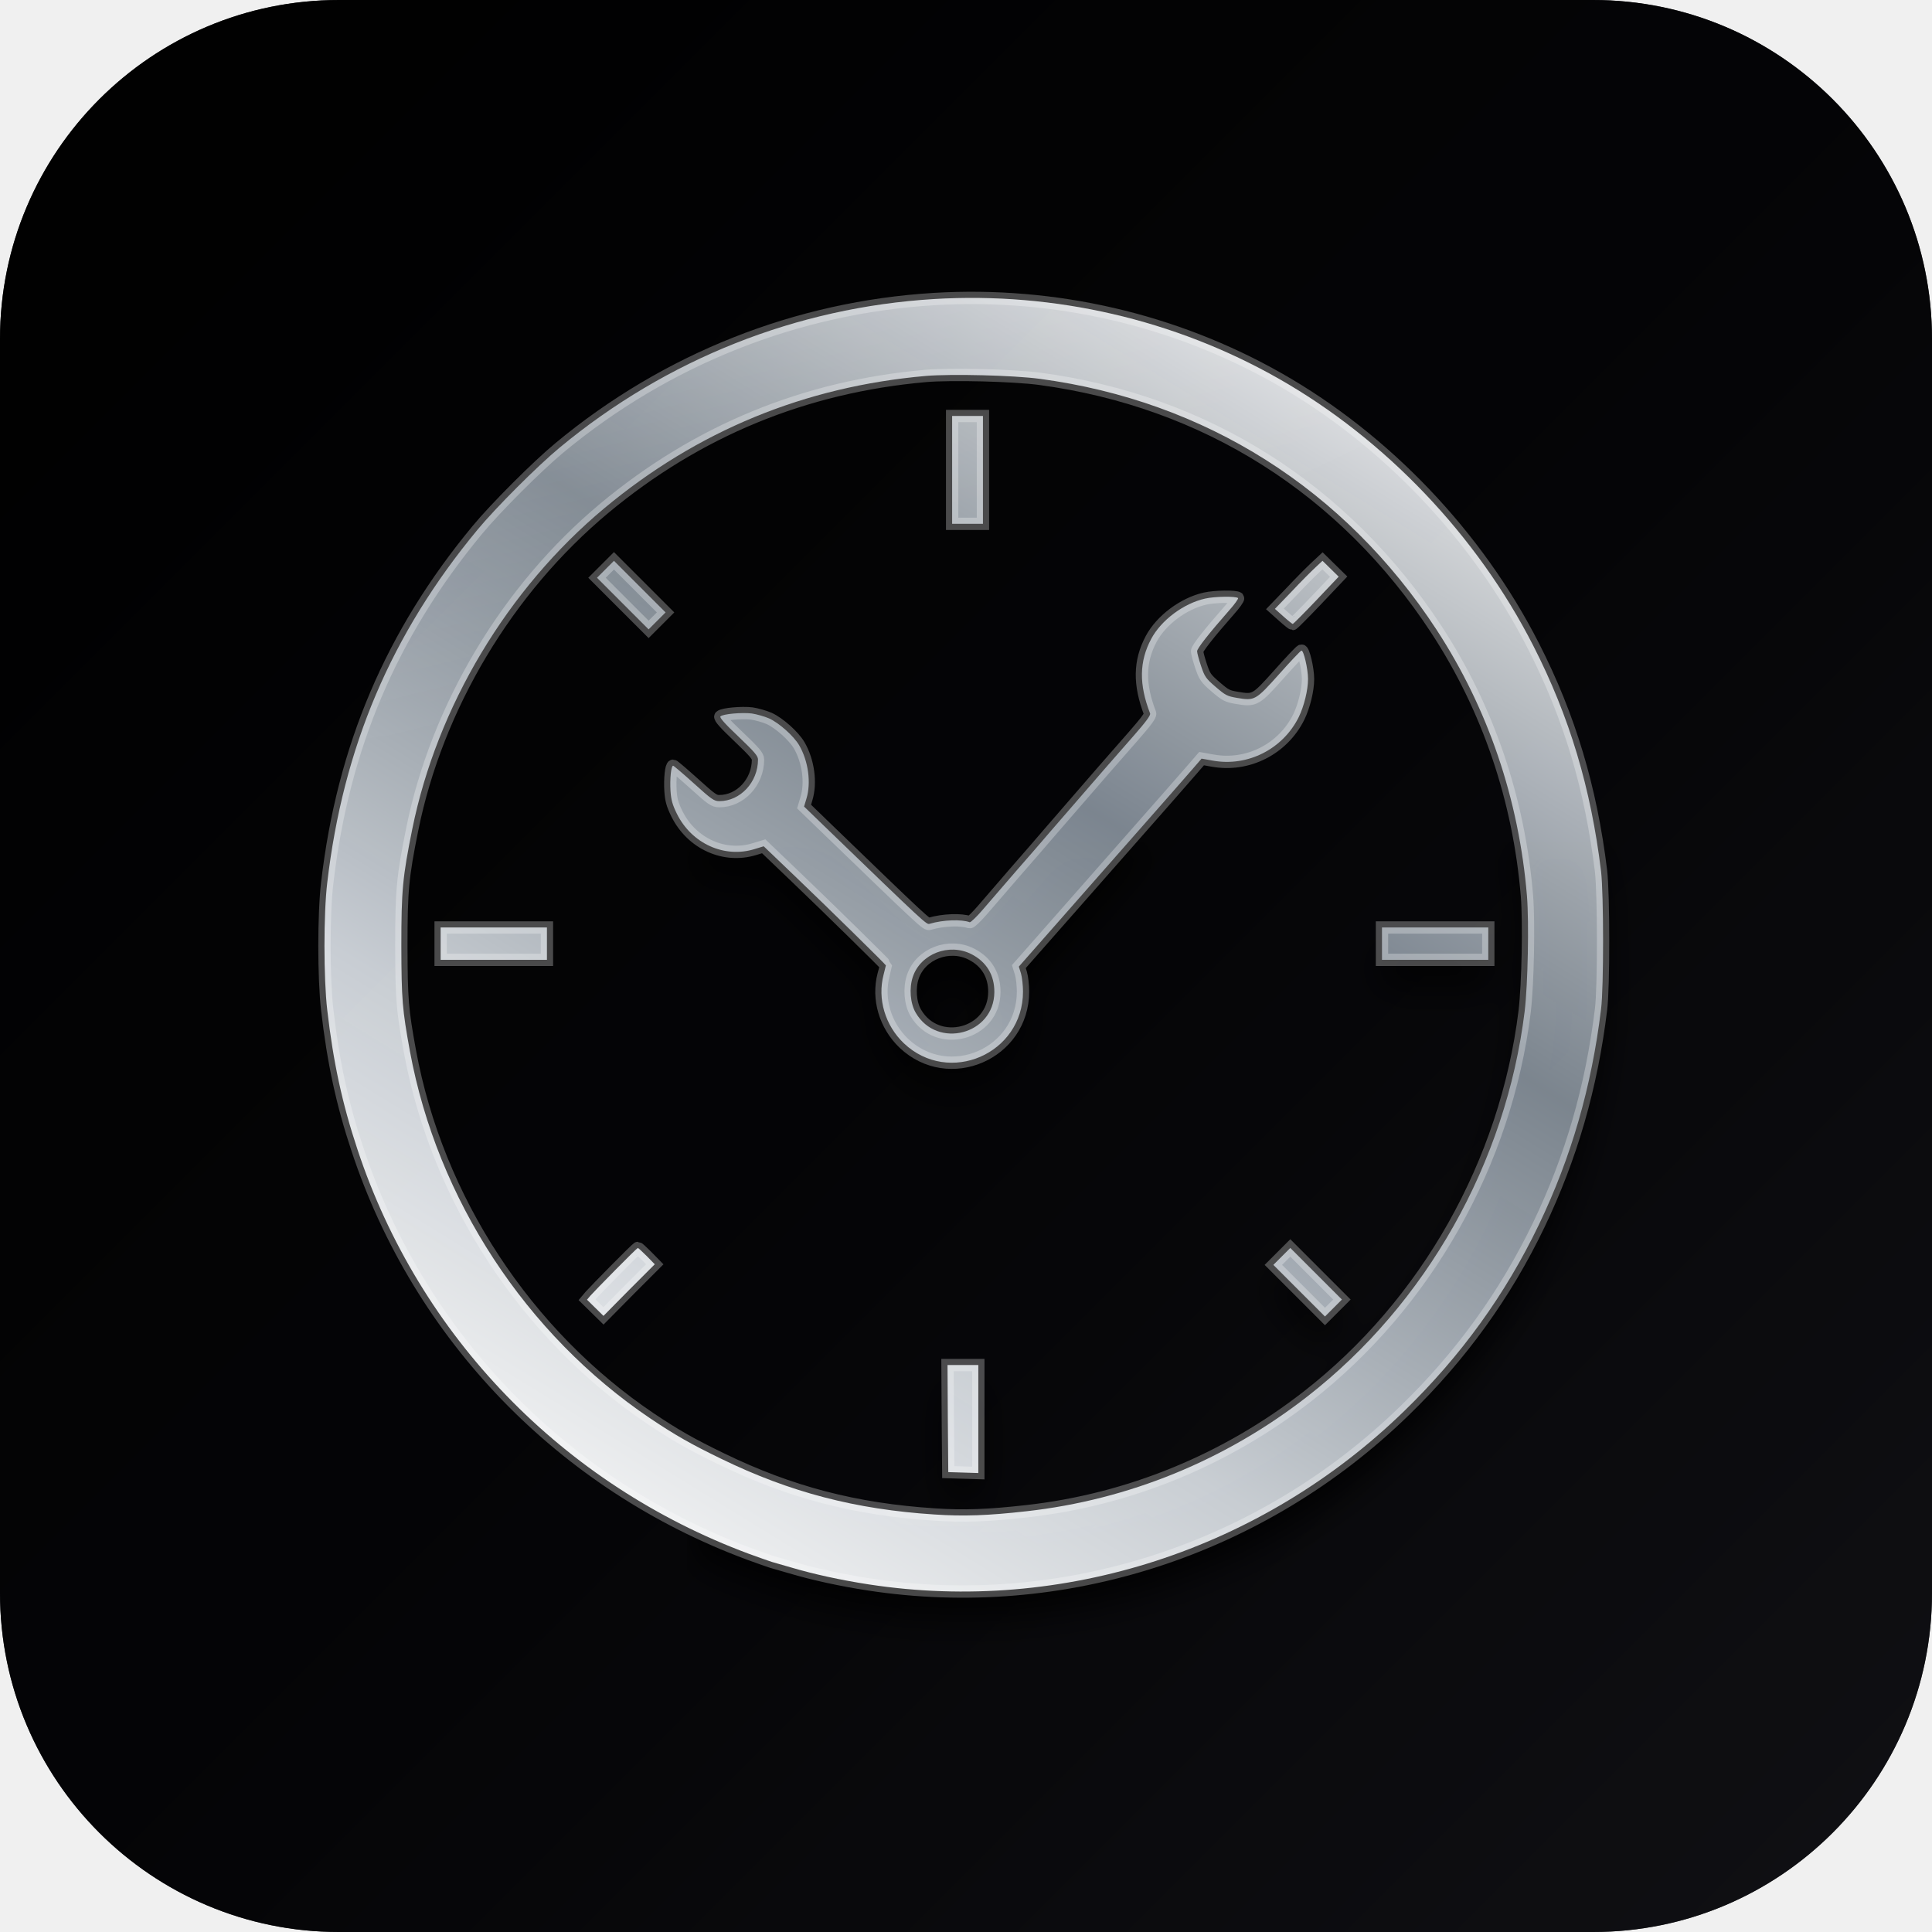
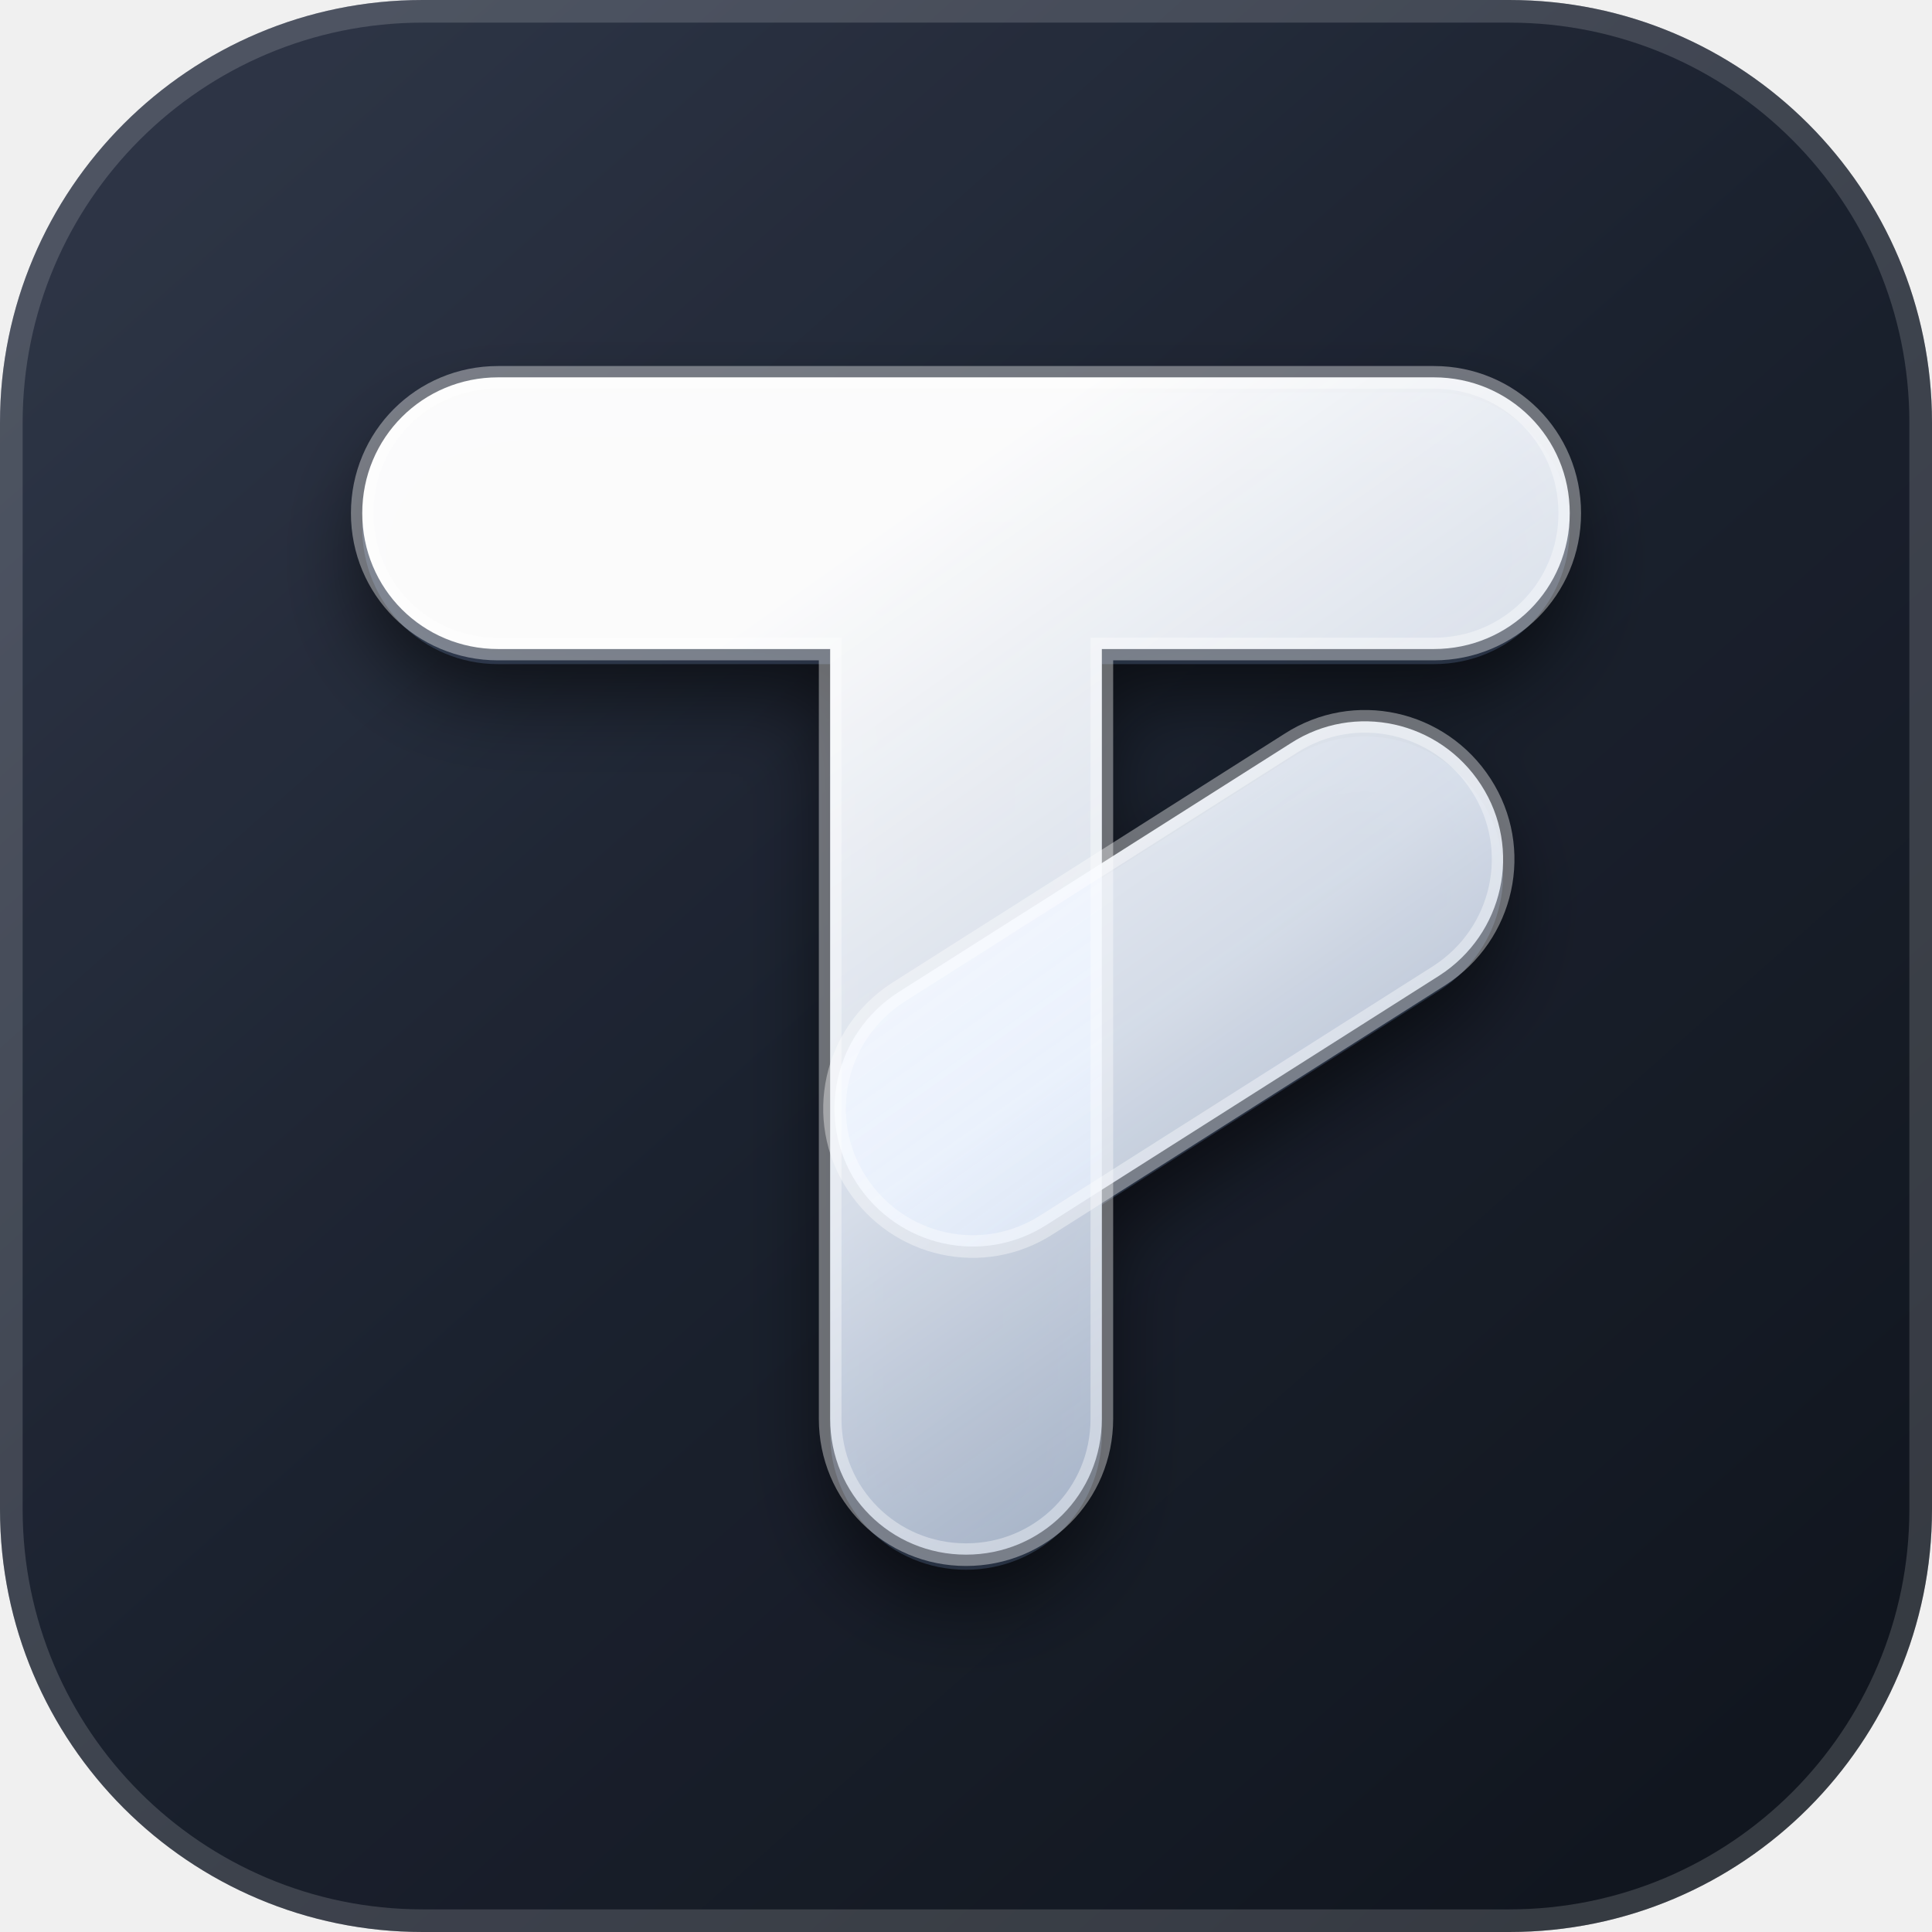
- <svg xmlns="http://www.w3.org/2000/svg" viewBox="0 0 1254 1254" role="img" aria-labelledby="title desc">
+ <svg xmlns="http://www.w3.org/2000/svg" viewBox="0 0 1024 1024" role="img" aria-labelledby="title desc">
  <defs>
-     <linearGradient id="background" x1="0" y1="0" x2="1" y2="1">
-       <stop offset="0" stop-color="#000000" />
-       <stop offset="0.55" stop-color="#07070A" />
-       <stop offset="1" stop-color="#17171C" />
+     <linearGradient id="background" x1="120" y1="72" x2="900" y2="952" gradientUnits="userSpaceOnUse">
+       <stop offset="0" stop-color="#242833" />
+       <stop offset="0.48" stop-color="#10131A" />
+       <stop offset="1" stop-color="#050608" />
    </linearGradient>
-     <linearGradient id="glass-mark" x1="0.2" y1="0" x2="0.8" y2="1">
+     <radialGradient id="cool-light" cx="0" cy="0" r="1" gradientTransform="translate(254 178) rotate(42) scale(650)">
+       <stop offset="0" stop-color="#C8DDFF" stop-opacity="0.34" />
+       <stop offset="0.48" stop-color="#7599D6" stop-opacity="0.11" />
+       <stop offset="1" stop-color="#38517D" stop-opacity="0" />
+     </radialGradient>
+     <radialGradient id="warm-light" cx="0" cy="0" r="1" gradientTransform="translate(850 900) rotate(-135) scale(560)">
+       <stop offset="0" stop-color="#D9C7FF" stop-opacity="0.16" />
+       <stop offset="1" stop-color="#D9C7FF" stop-opacity="0" />
+     </radialGradient>
+     <linearGradient id="glass-fill" x1="250" y1="160" x2="740" y2="856" gradientUnits="userSpaceOnUse">
      <stop offset="0" stop-color="#FFFFFF" stop-opacity="0.98" />
-       <stop offset="0.28" stop-color="#E8EEF4" stop-opacity="0.86" />
-       <stop offset="0.62" stop-color="#AAB7C4" stop-opacity="0.72" />
-       <stop offset="1" stop-color="#FFFFFF" stop-opacity="0.94" />
+       <stop offset="0.34" stop-color="#EDF4FF" stop-opacity="0.88" />
+       <stop offset="0.72" stop-color="#B8CAE5" stop-opacity="0.72" />
+       <stop offset="1" stop-color="#F8FBFF" stop-opacity="0.9" />
    </linearGradient>
-     <linearGradient id="specular" x1="0" y1="0" x2="0" y2="1">
-       <stop offset="0" stop-color="#FFFFFF" stop-opacity="0.64" />
+     <linearGradient id="specular" x1="340" y1="158" x2="612" y2="660" gradientUnits="userSpaceOnUse">
+       <stop offset="0" stop-color="#FFFFFF" stop-opacity="0.8" />
      <stop offset="0.42" stop-color="#FFFFFF" stop-opacity="0.16" />
      <stop offset="1" stop-color="#FFFFFF" stop-opacity="0" />
    </linearGradient>
-     <filter id="glass-shadow" x="-20%" y="-20%" width="140%" height="150%">
-       <feGaussianBlur stdDeviation="12" />
+     <filter id="mark-shadow" x="-20%" y="-20%" width="140%" height="160%">
+       <feGaussianBlur stdDeviation="22" />
    </filter>
-     <path id="tidverk-mark" transform="translate(0 1254) scale(0.1 -0.1)" d="M6063 10599 c-891 -54 -1736 -389 -2430 -964 -144 -119 -417 -392 -535 -535 -558 -674 -871 -1409 -974 -2290 -24 -200 -24 -619 0 -825 39 -338 97 -608 196 -905 401 -1213 1333 -2176 2540 -2625 63 -23 131 -47 150 -53 19 -5 75 -22 125 -36 144 -43 328 -83 505 -110 1260 -193 2549 225 3476 1127 367 356 656 757 872 1207 210 438 342 892 404 1400 18 144 17 748 0 895 -66 540 -204 1002 -440 1464 -364 714 -959 1339 -1652 1733 -676 384 -1455 564 -2237 517z m687 -518 c1074 -144 1977 -716 2574 -1628 335 -513 535 -1102 587 -1728 14 -175 6 -573 -15 -750 -121 -981 -638 -1898 -1409 -2498 -532 -415 -1161 -672 -1824 -746 -249 -28 -408 -34 -598 -21 -513 33 -937 144 -1383 361 -198 96 -298 153 -462 263 -807 544 -1382 1423 -1559 2381 -50 274 -55 335 -56 685 0 361 8 447 71 759 161 794 618 1558 1245 2081 605 504 1302 791 2089 860 166 14 571 4 740 -19z M6180 9490 l0 -350 100 0 100 0 0 350 0 350 -100 0 -100 0 0 -350z M3930 8845 l-55 -55 168 -168 167 -167 55 55 55 55 -168 168 -167 167 -55 -55z M8538 8857 c-25 -23 -95 -93 -154 -156 l-109 -113 55 -49 c30 -27 58 -49 61 -49 3 0 72 69 152 153 l146 154 -52 51 -53 52 -46 -43z M7823 8655 c-140 -31 -286 -140 -351 -262 -78 -147 -80 -295 -7 -484 4 -12 -28 -55 -107 -145 -100 -113 -239 -273 -542 -623 -44 -52 -144 -167 -221 -255 -77 -89 -174 -201 -215 -249 -41 -48 -80 -85 -86 -83 -53 20 -172 16 -260 -10 -21 -6 -19 -8 -691 641 l-124 120 15 50 c32 103 13 245 -47 348 -36 61 -131 145 -195 174 -30 13 -80 27 -112 32 -65 8 -188 -3 -204 -19 -7 -7 29 -48 117 -131 105 -100 127 -126 127 -149 0 -147 -115 -270 -251 -270 -34 0 -50 11 -165 115 -70 63 -131 115 -135 115 -13 0 -22 -87 -17 -164 4 -58 12 -88 42 -149 96 -193 308 -289 504 -228 l59 18 209 -200 c203 -194 584 -568 584 -573 0 -2 -7 -29 -15 -61 -41 -156 10 -328 131 -444 293 -278 774 -69 774 335 0 40 -6 93 -13 117 l-14 45 176 200 c97 110 338 384 536 609 198 225 386 438 417 475 l57 66 73 -13 c227 -41 455 75 558 283 34 70 60 174 60 247 0 66 -29 189 -43 184 -7 -2 -72 -71 -145 -153 -152 -170 -158 -173 -272 -154 -65 11 -76 17 -140 72 -64 55 -71 66 -95 137 -14 42 -25 84 -25 94 0 18 77 116 208 265 36 40 61 76 58 80 -14 13 -151 11 -213 -3z m-1518 -2308 c98 -50 150 -136 149 -247 -2 -275 -371 -371 -510 -134 -36 61 -44 160 -19 234 50 149 235 221 380 147z M2860 6415 l0 -105 345 0 345 0 0 105 0 105 -345 0 -345 0 0 -105z M8970 6415 l0 -105 345 0 345 0 0 105 0 105 -345 0 -345 0 0 -105z M3995 4298 c-78 -79 -151 -154 -163 -168 l-22 -26 54 -53 53 -52 166 168 167 167 -52 53 c-29 29 -55 53 -58 53 -3 0 -68 -64 -145 -142z M8320 4385 l-55 -55 168 -168 167 -167 55 55 55 55 -168 168 -167 167 -55 -55z M6152 3333 l3 -348 98 -3 97 -3 0 351 0 350 -100 0 -100 0 2 -347z" />
-     <clipPath id="mark-clip" clipPathUnits="userSpaceOnUse">
-       <use href="#tidverk-mark" />
+     <clipPath id="icon-shape">
+       <rect width="1024" height="1024" rx="224" />
    </clipPath>
-     <clipPath id="icon-shape" clipPathUnits="userSpaceOnUse">
-       <rect width="1254" height="1254" rx="220" />
+     <g id="tidverk-mark">
+       <path d="M104 40H600C640 40 672 72 672 112S640 184 600 184H424V592C424 632 392 664 352 664S280 632 280 592V184H104C64 184 32 152 32 112S64 40 104 40Z" />
+       <path d="M316 366L524 234C558 212 603 222 625 256C647 290 637 335 603 357L395 489C361 511 316 501 294 467C272 433 282 388 316 366Z" />
+     </g>
+     <clipPath id="mark-clip">
+       <use href="#tidverk-mark" transform="translate(160 160)" />
    </clipPath>
  </defs>
  <g clip-path="url(#icon-shape)">
-     <rect width="1254" height="1254" fill="#000000" />
-     <rect width="1254" height="1254" fill="url(#background)" opacity="0.72" />
-     <use href="#tidverk-mark" fill="#000000" opacity="0.85" transform="translate(0 16)" filter="url(#glass-shadow)" />
-     <use href="#tidverk-mark" fill="url(#glass-mark)" />
+     <rect width="1024" height="1024" fill="url(#background)" />
+     <rect width="1024" height="1024" fill="url(#cool-light)" />
+     <rect width="1024" height="1024" fill="url(#warm-light)" />
+     <use href="#tidverk-mark" transform="translate(160 184)" fill="#000000" opacity="0.62" filter="url(#mark-shadow)" />
+     <use href="#tidverk-mark" transform="translate(160 168)" fill="#8FB5EE" opacity="0.2" />
+     <use href="#tidverk-mark" transform="translate(160 160)" fill="url(#glass-fill)" />
    <g clip-path="url(#mark-clip)">
-       <ellipse cx="420" cy="180" rx="780" ry="260" fill="url(#specular)" transform="rotate(-14 420 180)" />
-       <ellipse cx="1040" cy="1130" rx="620" ry="190" fill="#FFFFFF" opacity="0.12" transform="rotate(-18 1040 1130)" />
+       <ellipse cx="342" cy="214" rx="520" ry="190" fill="url(#specular)" transform="rotate(-12 342 214)" />
+       <ellipse cx="760" cy="790" rx="400" ry="120" fill="#FFFFFF" opacity="0.1" transform="rotate(-18 760 790)" />
    </g>
-     <use href="#tidverk-mark" fill="none" stroke="#FFFFFF" stroke-opacity="0.28" stroke-width="80" />
+     <use href="#tidverk-mark" transform="translate(160 160)" fill="none" stroke="#FFFFFF" stroke-opacity="0.38" stroke-width="12" />
+     <rect x="6" y="6" width="1012" height="1012" rx="218" fill="none" stroke="#FFFFFF" stroke-opacity="0.16" stroke-width="12" />
  </g>
</svg>
